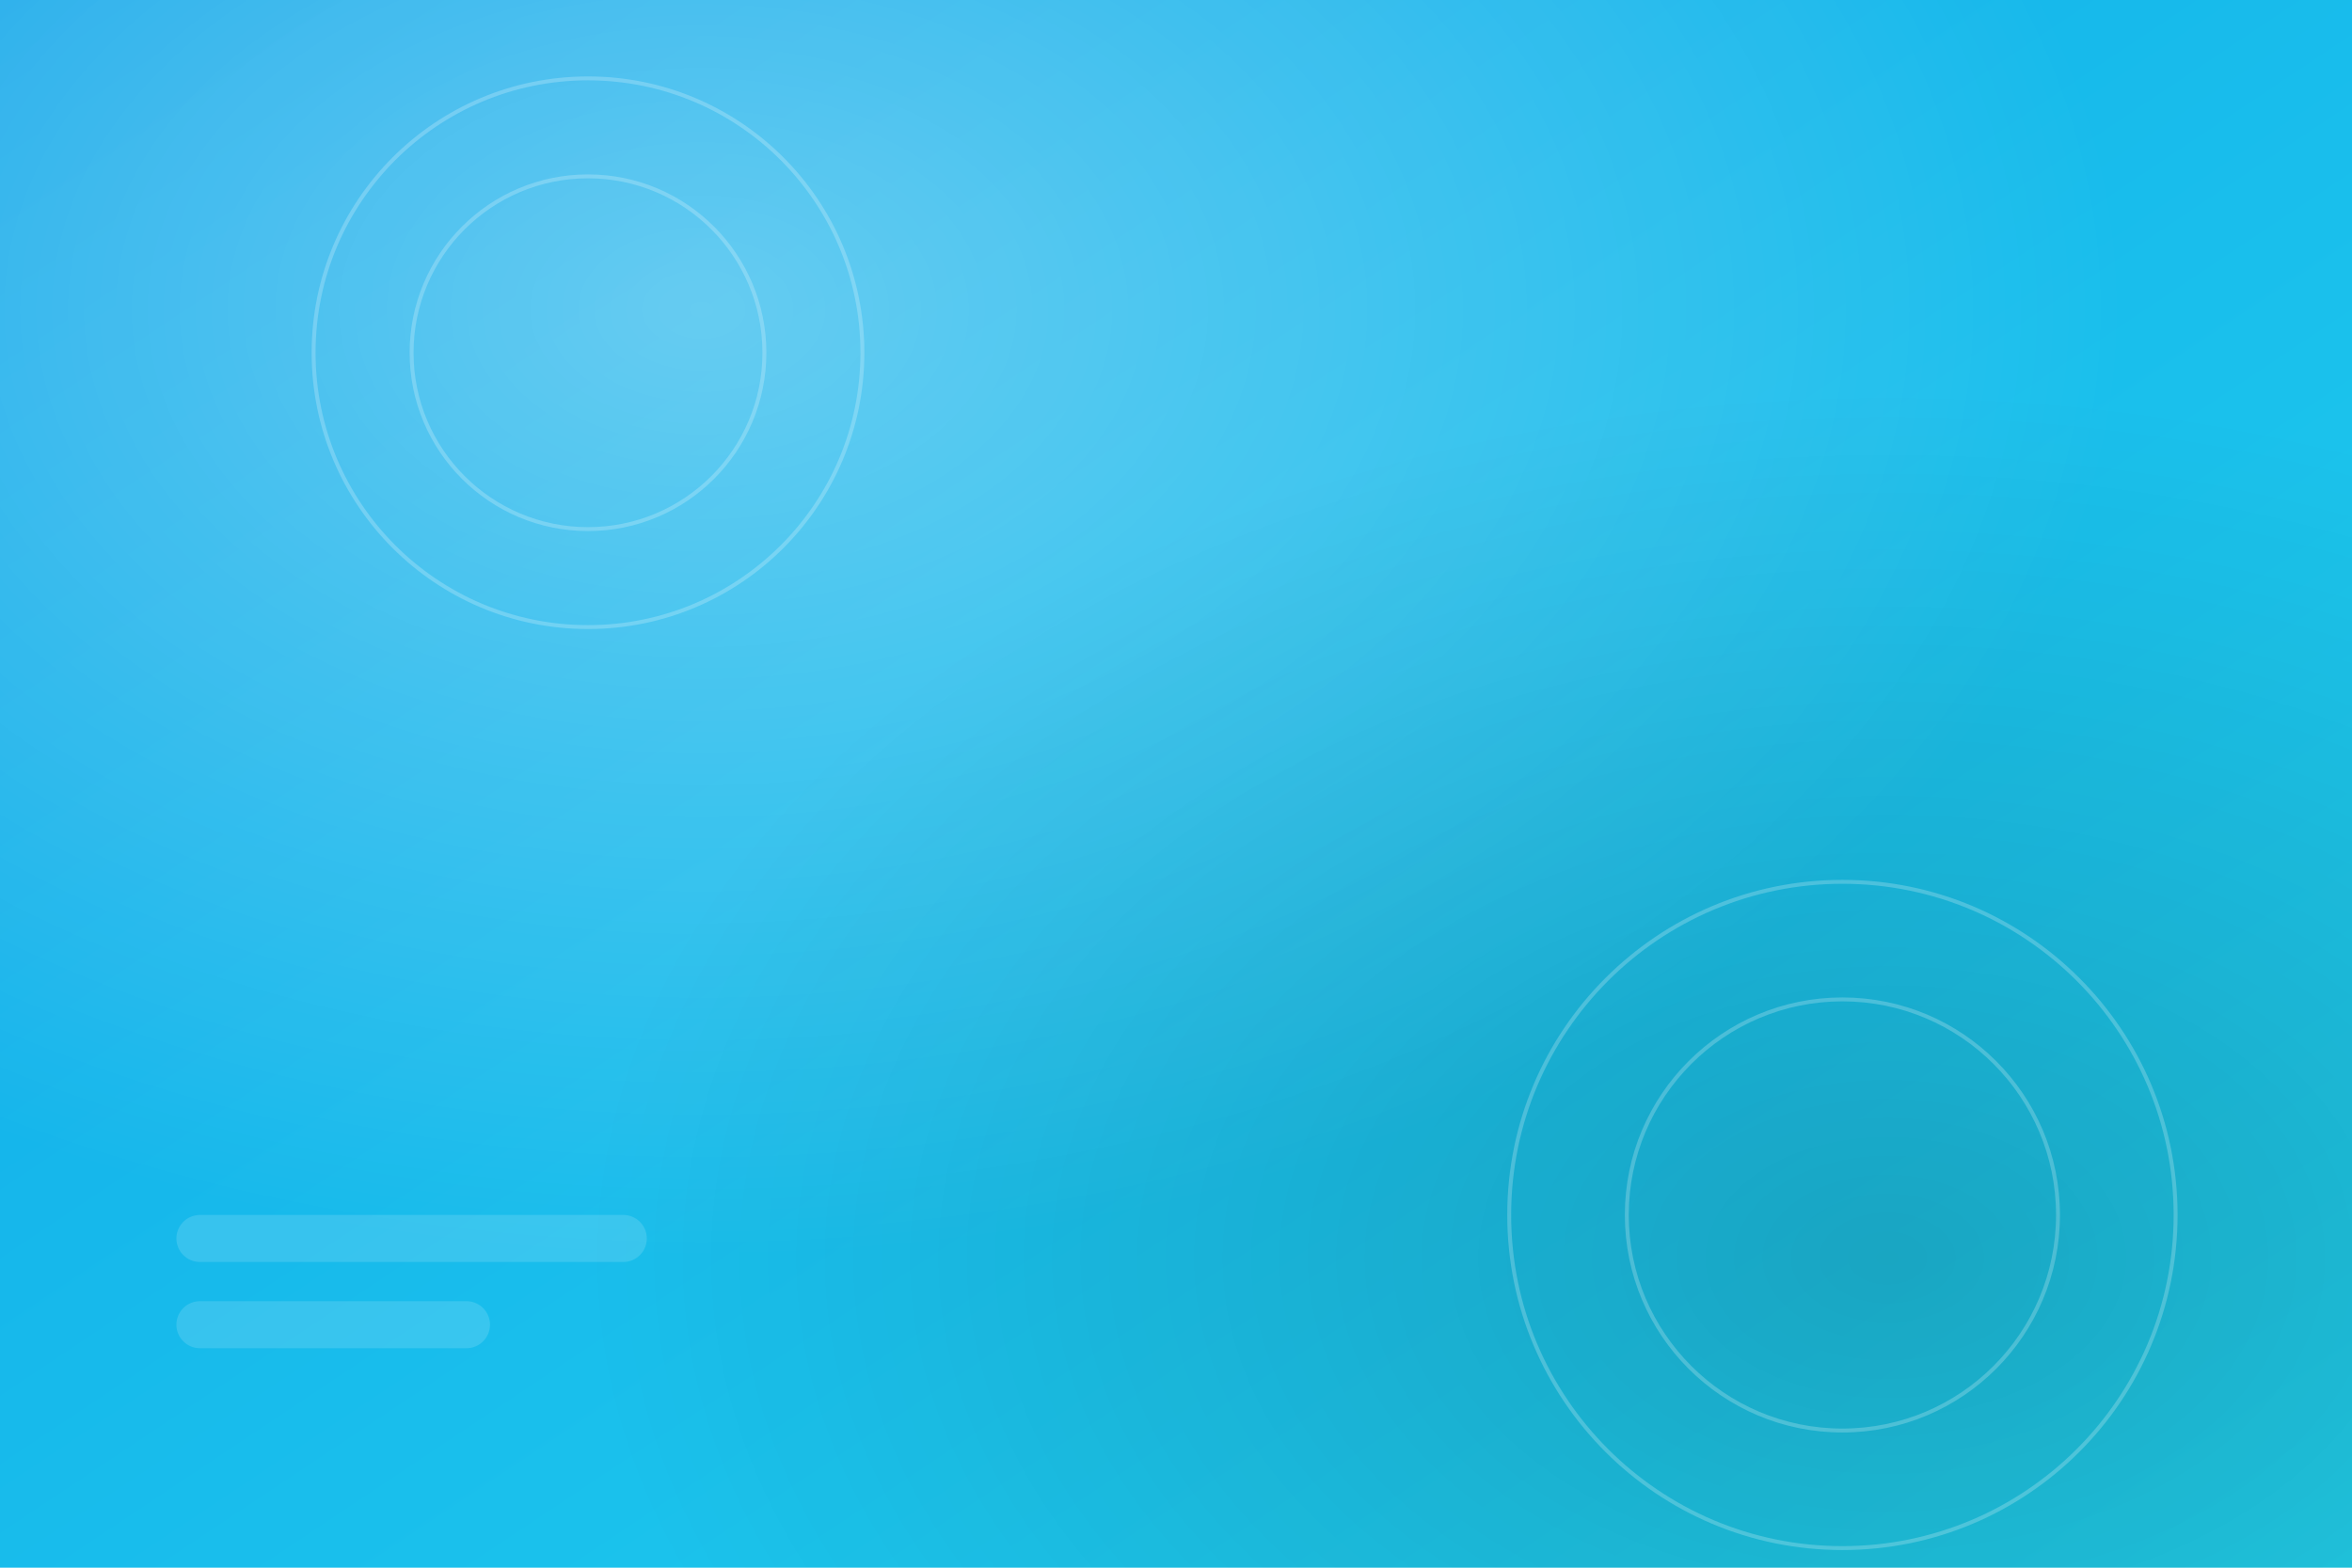
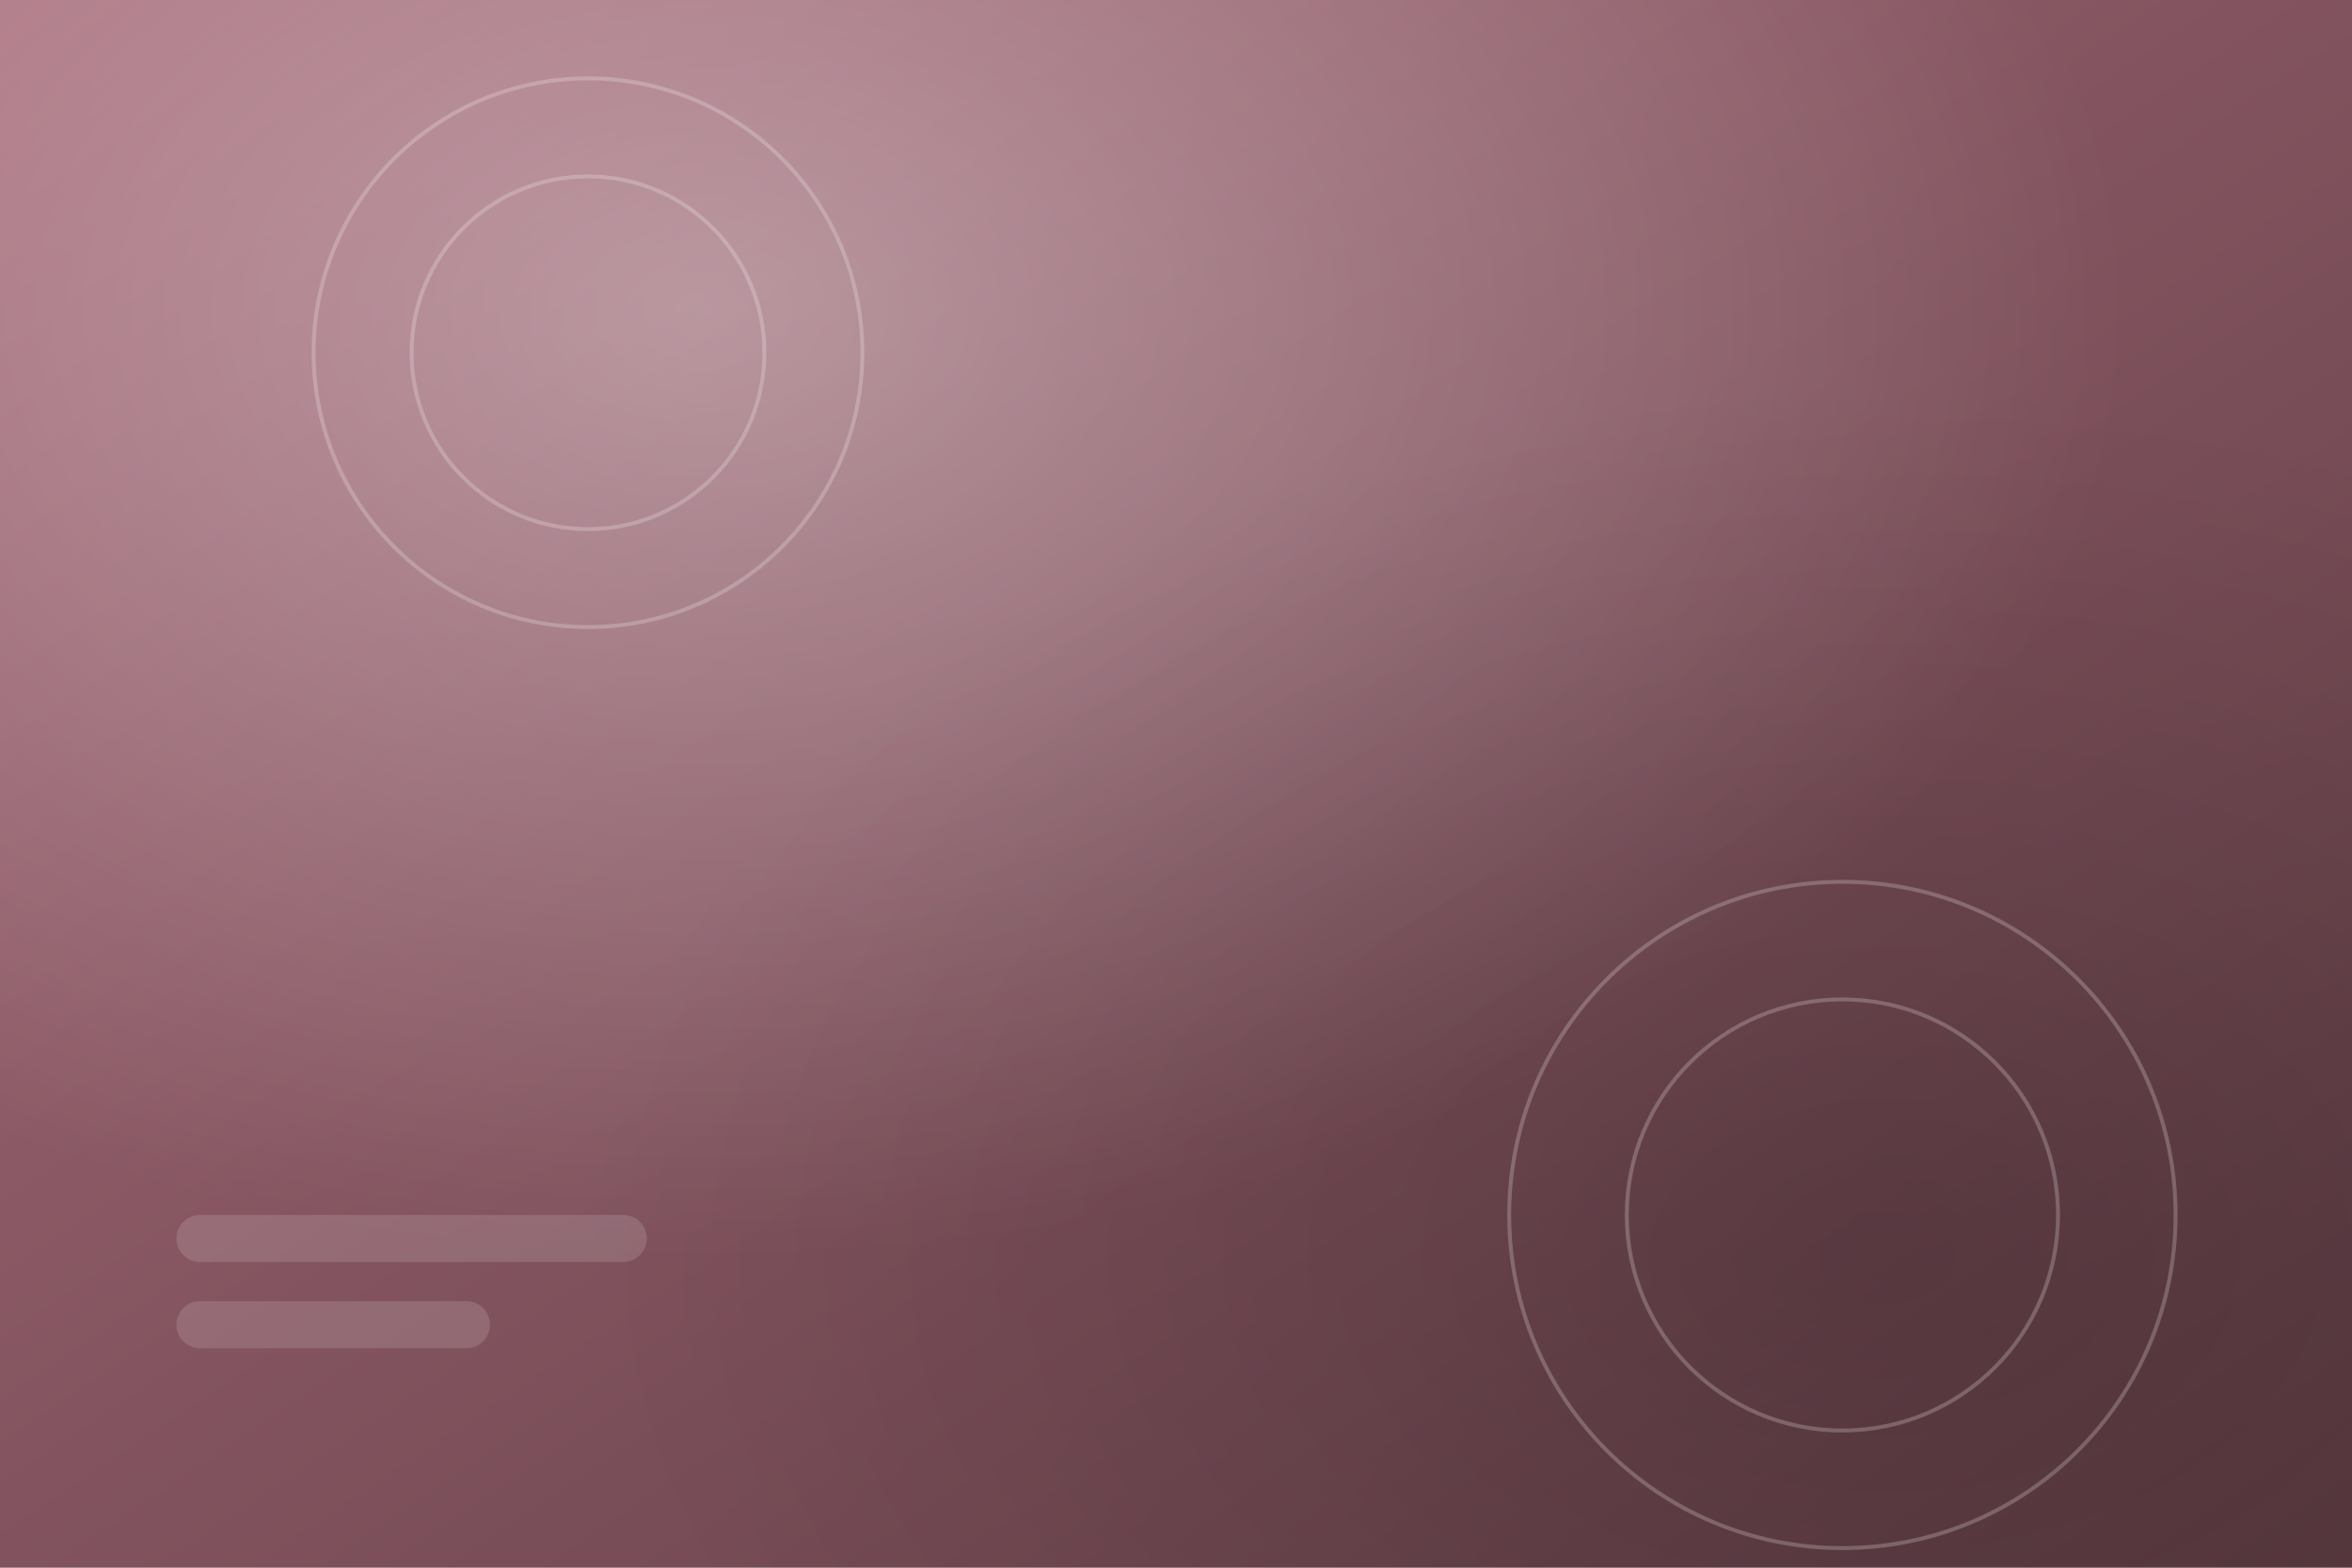
<svg xmlns="http://www.w3.org/2000/svg" width="1200" height="800" viewBox="0 0 1200 800" preserveAspectRatio="xMidYMid slice">
  <defs>
    <linearGradient id="g" x1="0" y1="0" x2="1" y2="1">
-       <stop offset="0%" stop-color="#0EA5E9" />
-       <stop offset="100%" stop-color="#22D3EE" />
+       <stop offset="0%" stop-color="#A76B7A" />
+       <stop offset="100%" stop-color="#5C3B42" />
    </linearGradient>
    <radialGradient id="h1" cx="30%" cy="20%" r="60%">
      <stop offset="0%" stop-color="rgba(255,255,255,0.35)" />
      <stop offset="100%" stop-color="rgba(255,255,255,0)" />
    </radialGradient>
    <radialGradient id="h2" cx="80%" cy="80%" r="55%">
      <stop offset="0%" stop-color="rgba(0,0,0,0.18)" />
      <stop offset="100%" stop-color="rgba(0,0,0,0)" />
    </radialGradient>
  </defs>
  <rect width="1200" height="800" fill="url(#g)" />
  <rect width="1200" height="800" fill="url(#h1)" />
  <rect width="1200" height="800" fill="url(#h2)" />
  <g fill="none" stroke="rgba(255,255,255,0.22)" stroke-width="2">
    <circle cx="300" cy="180" r="140" />
    <circle cx="300" cy="180" r="90" />
    <circle cx="940" cy="620" r="170" />
    <circle cx="940" cy="620" r="110" />
  </g>
  <g fill="rgba(255,255,255,0.14)">
    <rect x="90" y="620" width="240" height="24" rx="12" />
    <rect x="90" y="664" width="160" height="24" rx="12" />
  </g>
</svg>
